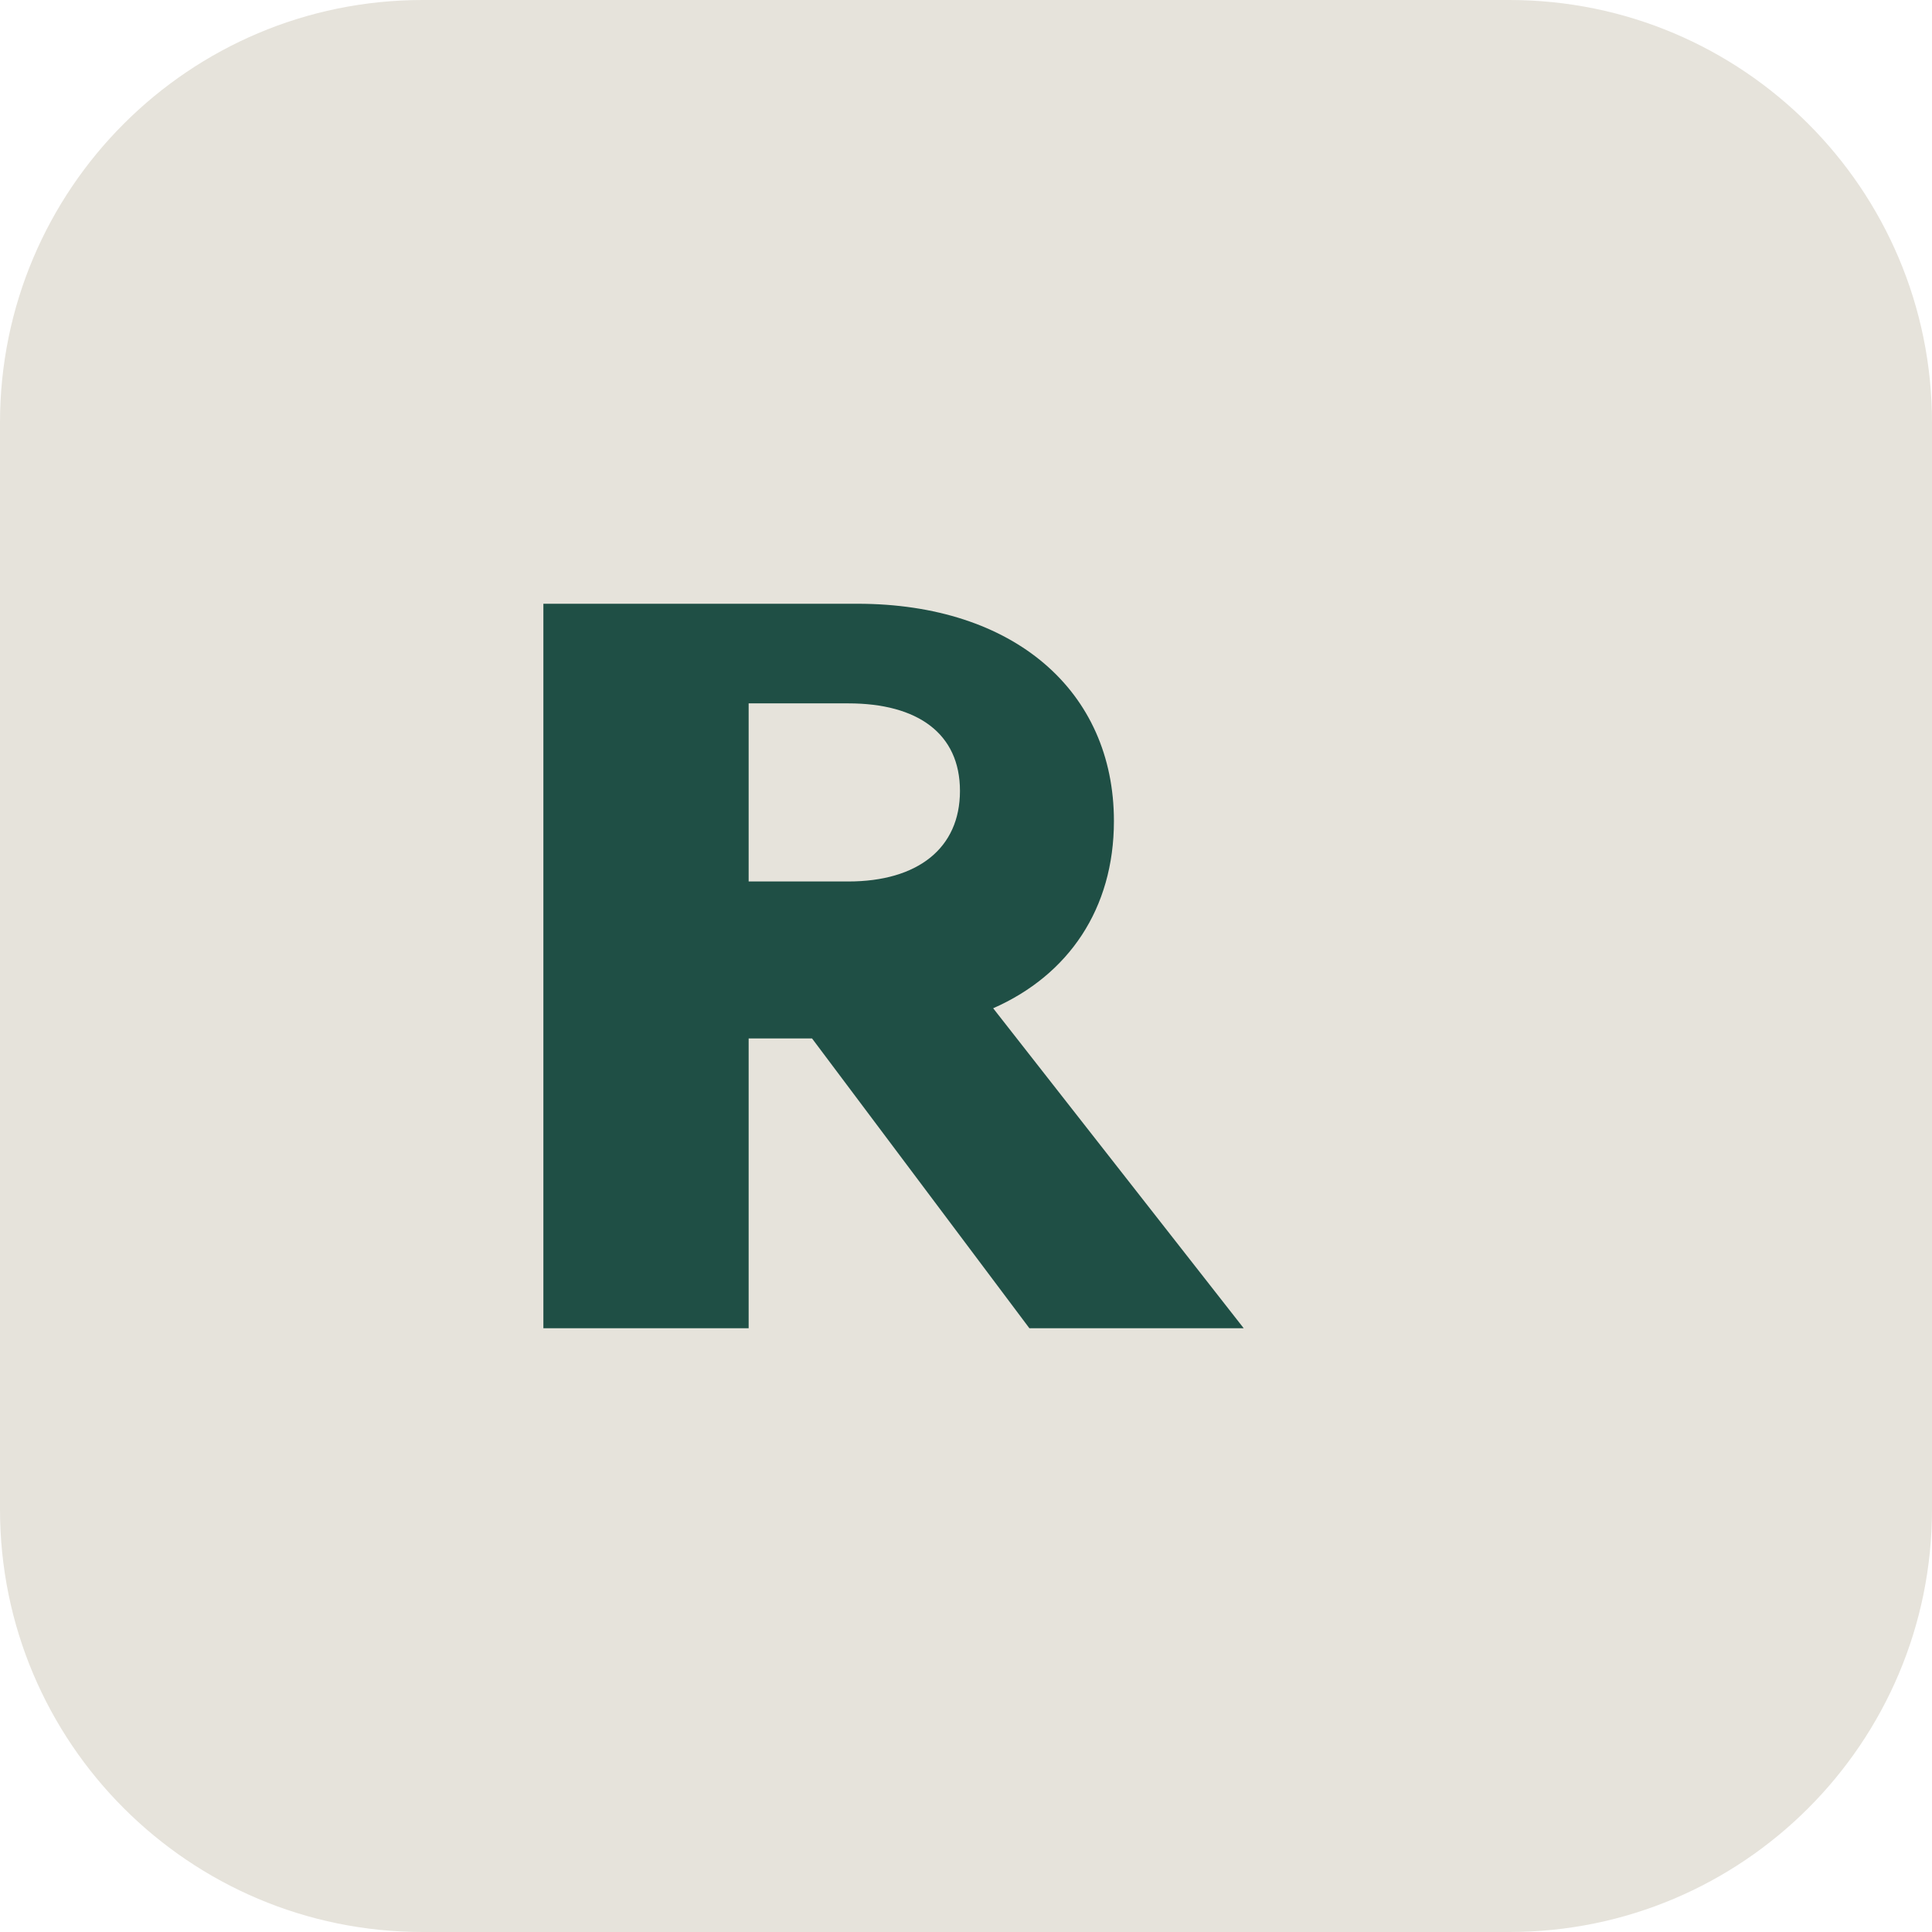
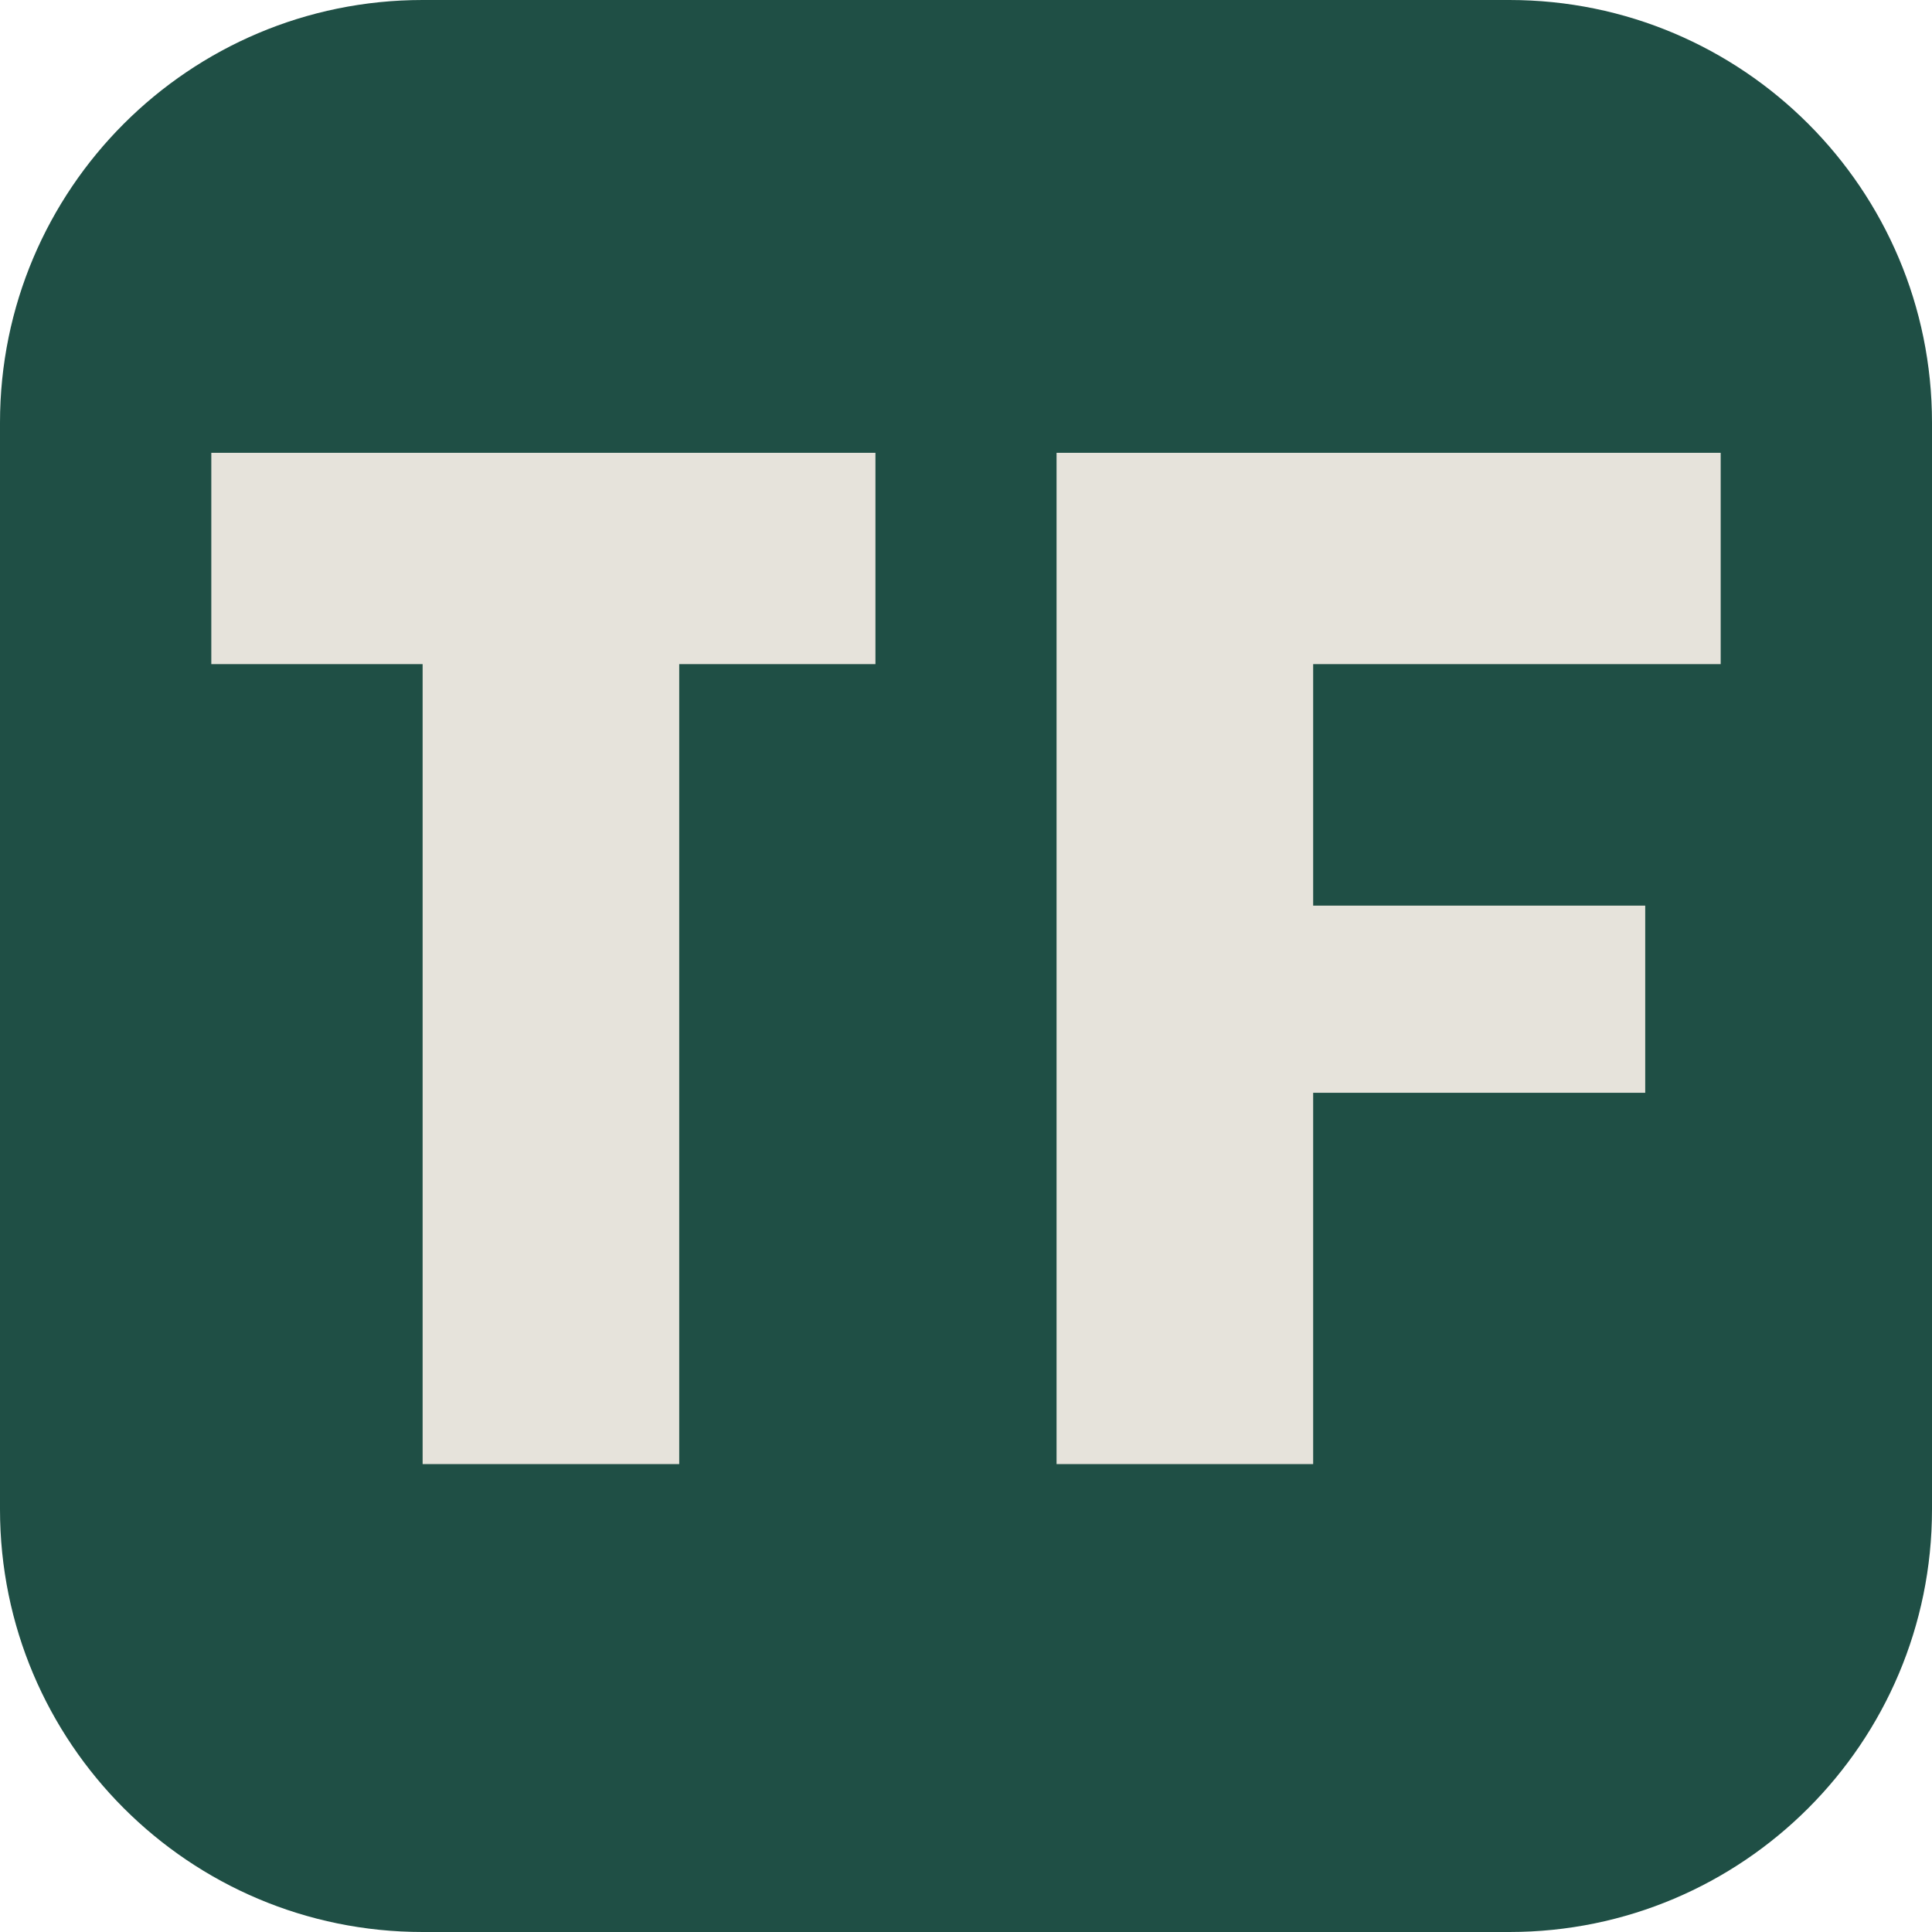
<svg xmlns="http://www.w3.org/2000/svg" viewBox="0 0 64 64" fill="none">
-   <rect width="64" height="64" rx="14" fill="#E6E3DB" />
-   <path d="M18 44V20h10.4c5.2 0 8.5 2.9 8.5 7.2 0 2.9-1.5 5.1-4 6.2L41.2 44h-7.1l-7.2-9.6H24.8V44H18zm6.8-14.8h3.3c2.3 0 3.7-1.1 3.7-3s-1.4-2.9-3.7-2.9h-3.3v5.9z" fill="#1F4F45" />
+   <rect width="64" height="64" rx="14" fill="#1F4F45" />
+   <path fill="#E6E3DB" d="M7 15h22v7H22.5v26.5h-8.5V22H7V15zM35 15h22v7H43.5v8h11v6.2H43.5V48.5H35V15z" />
</svg>
